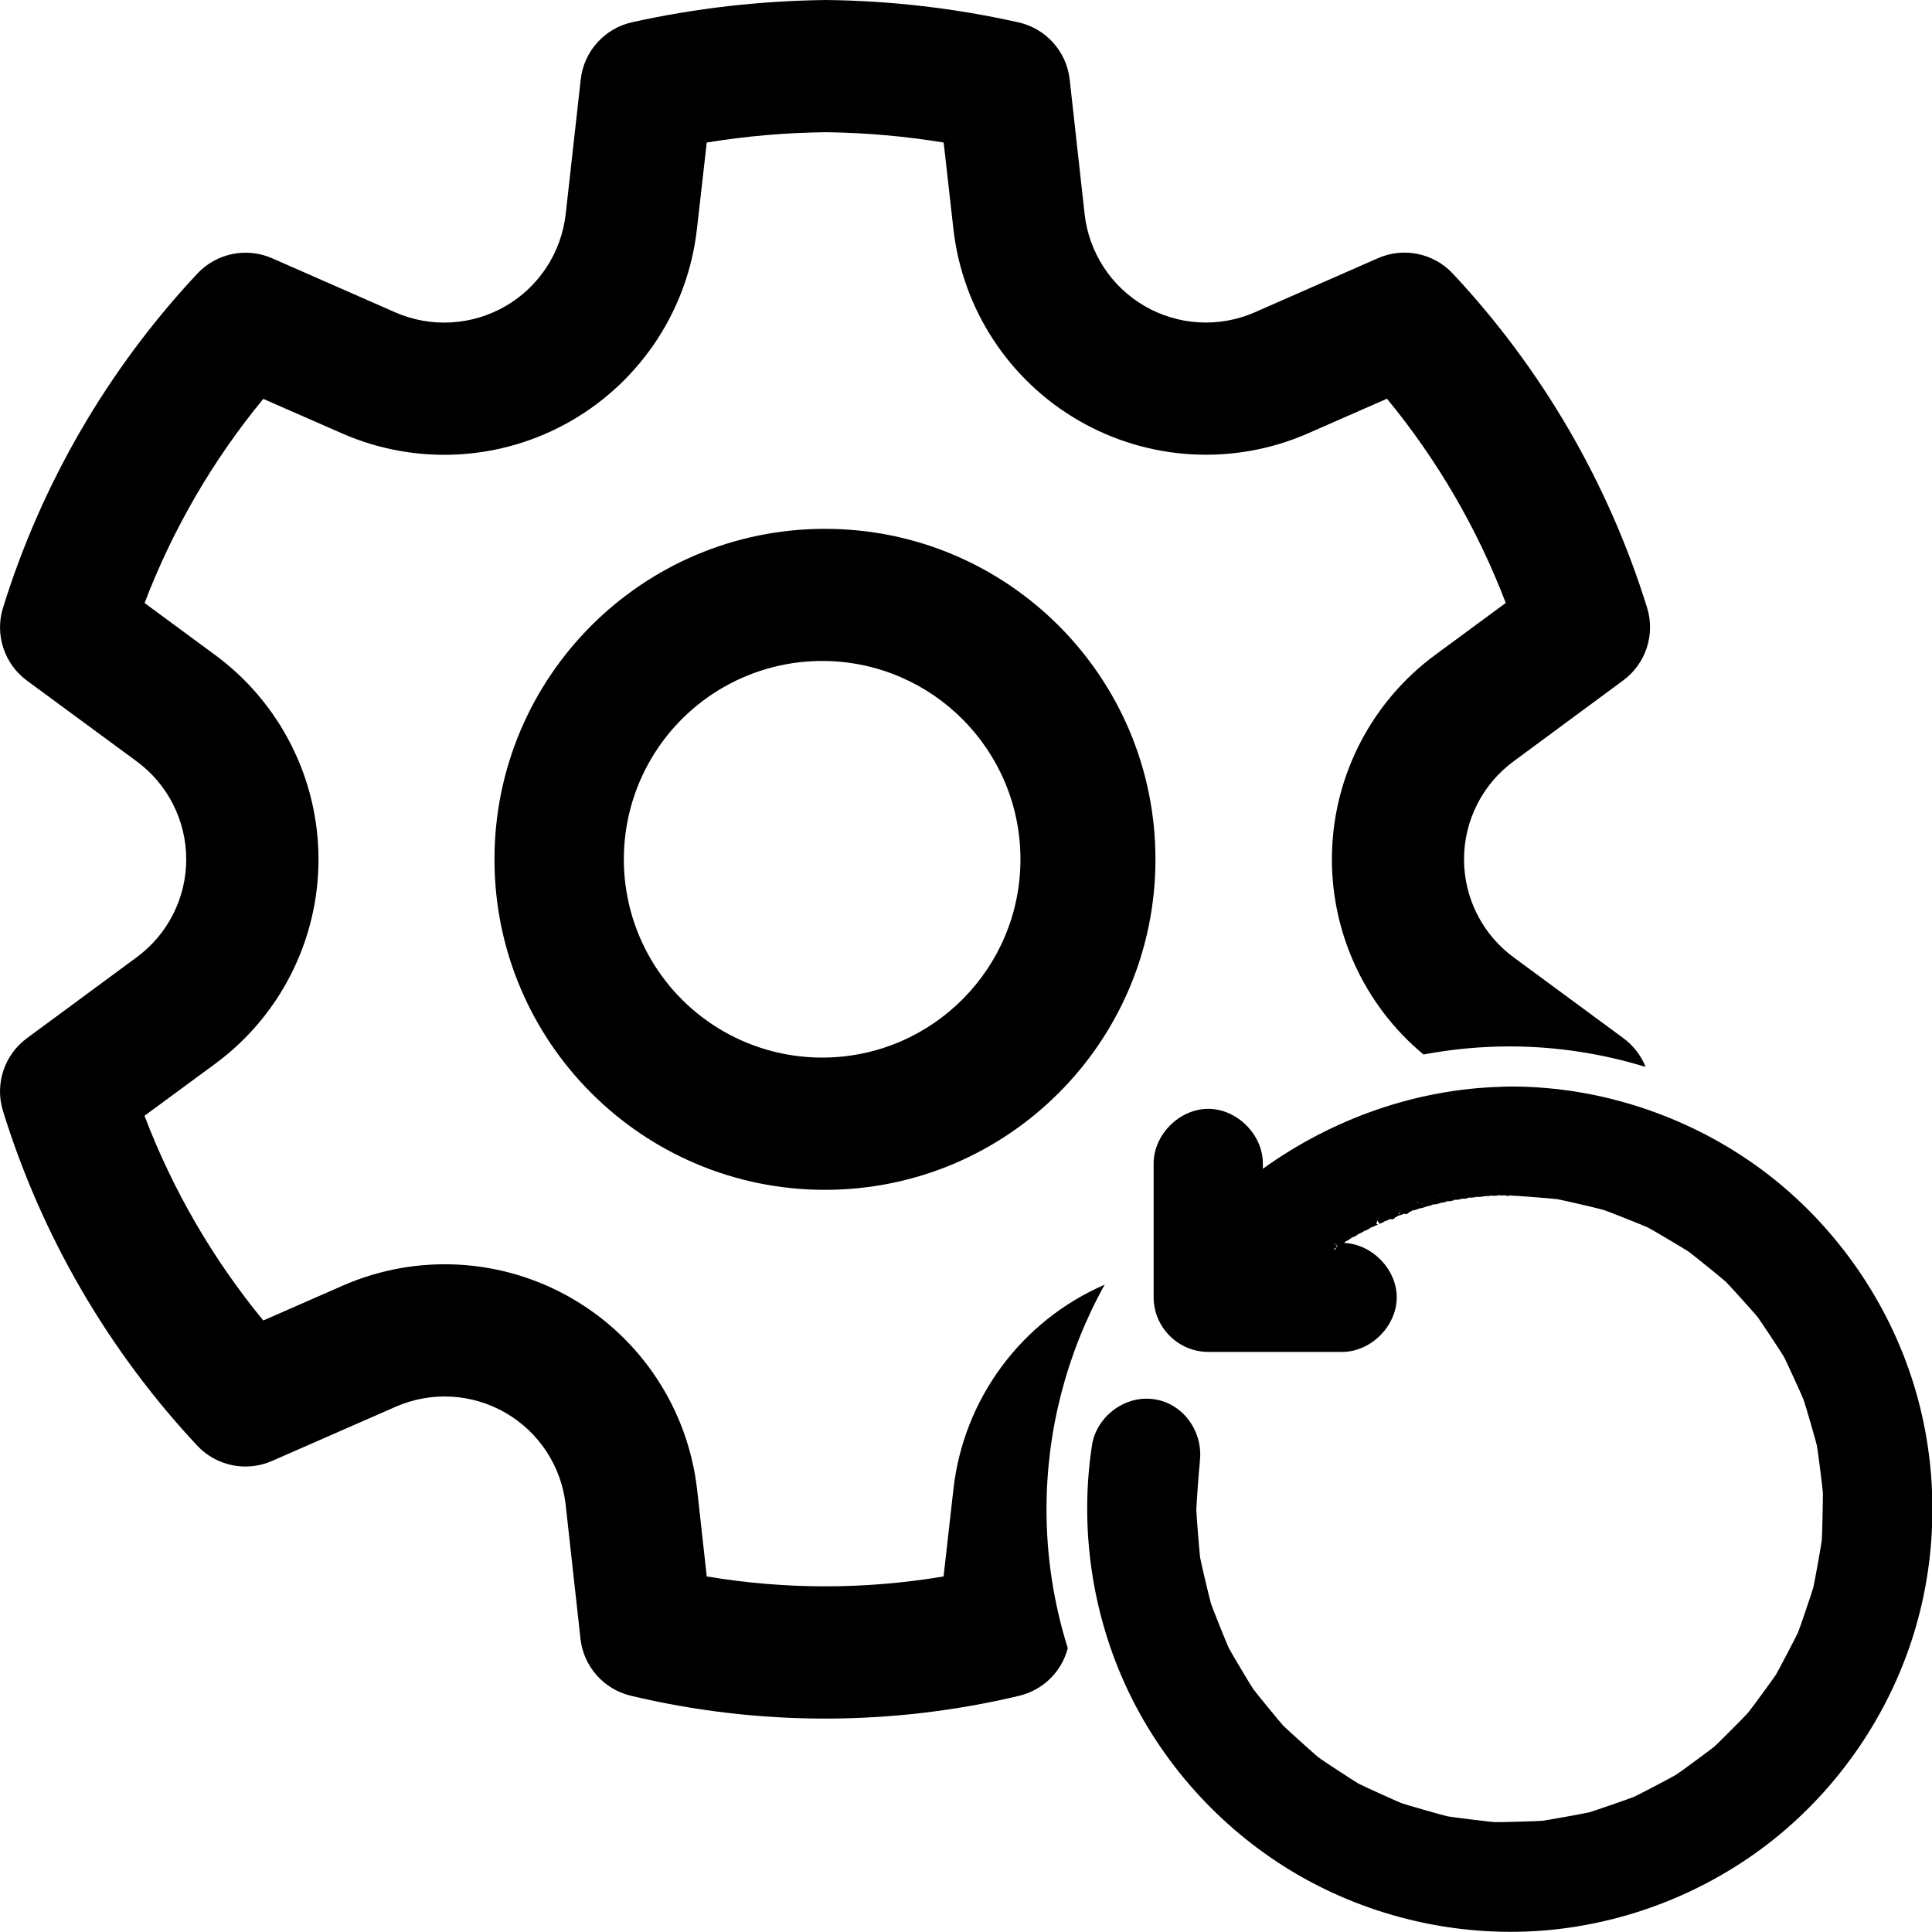
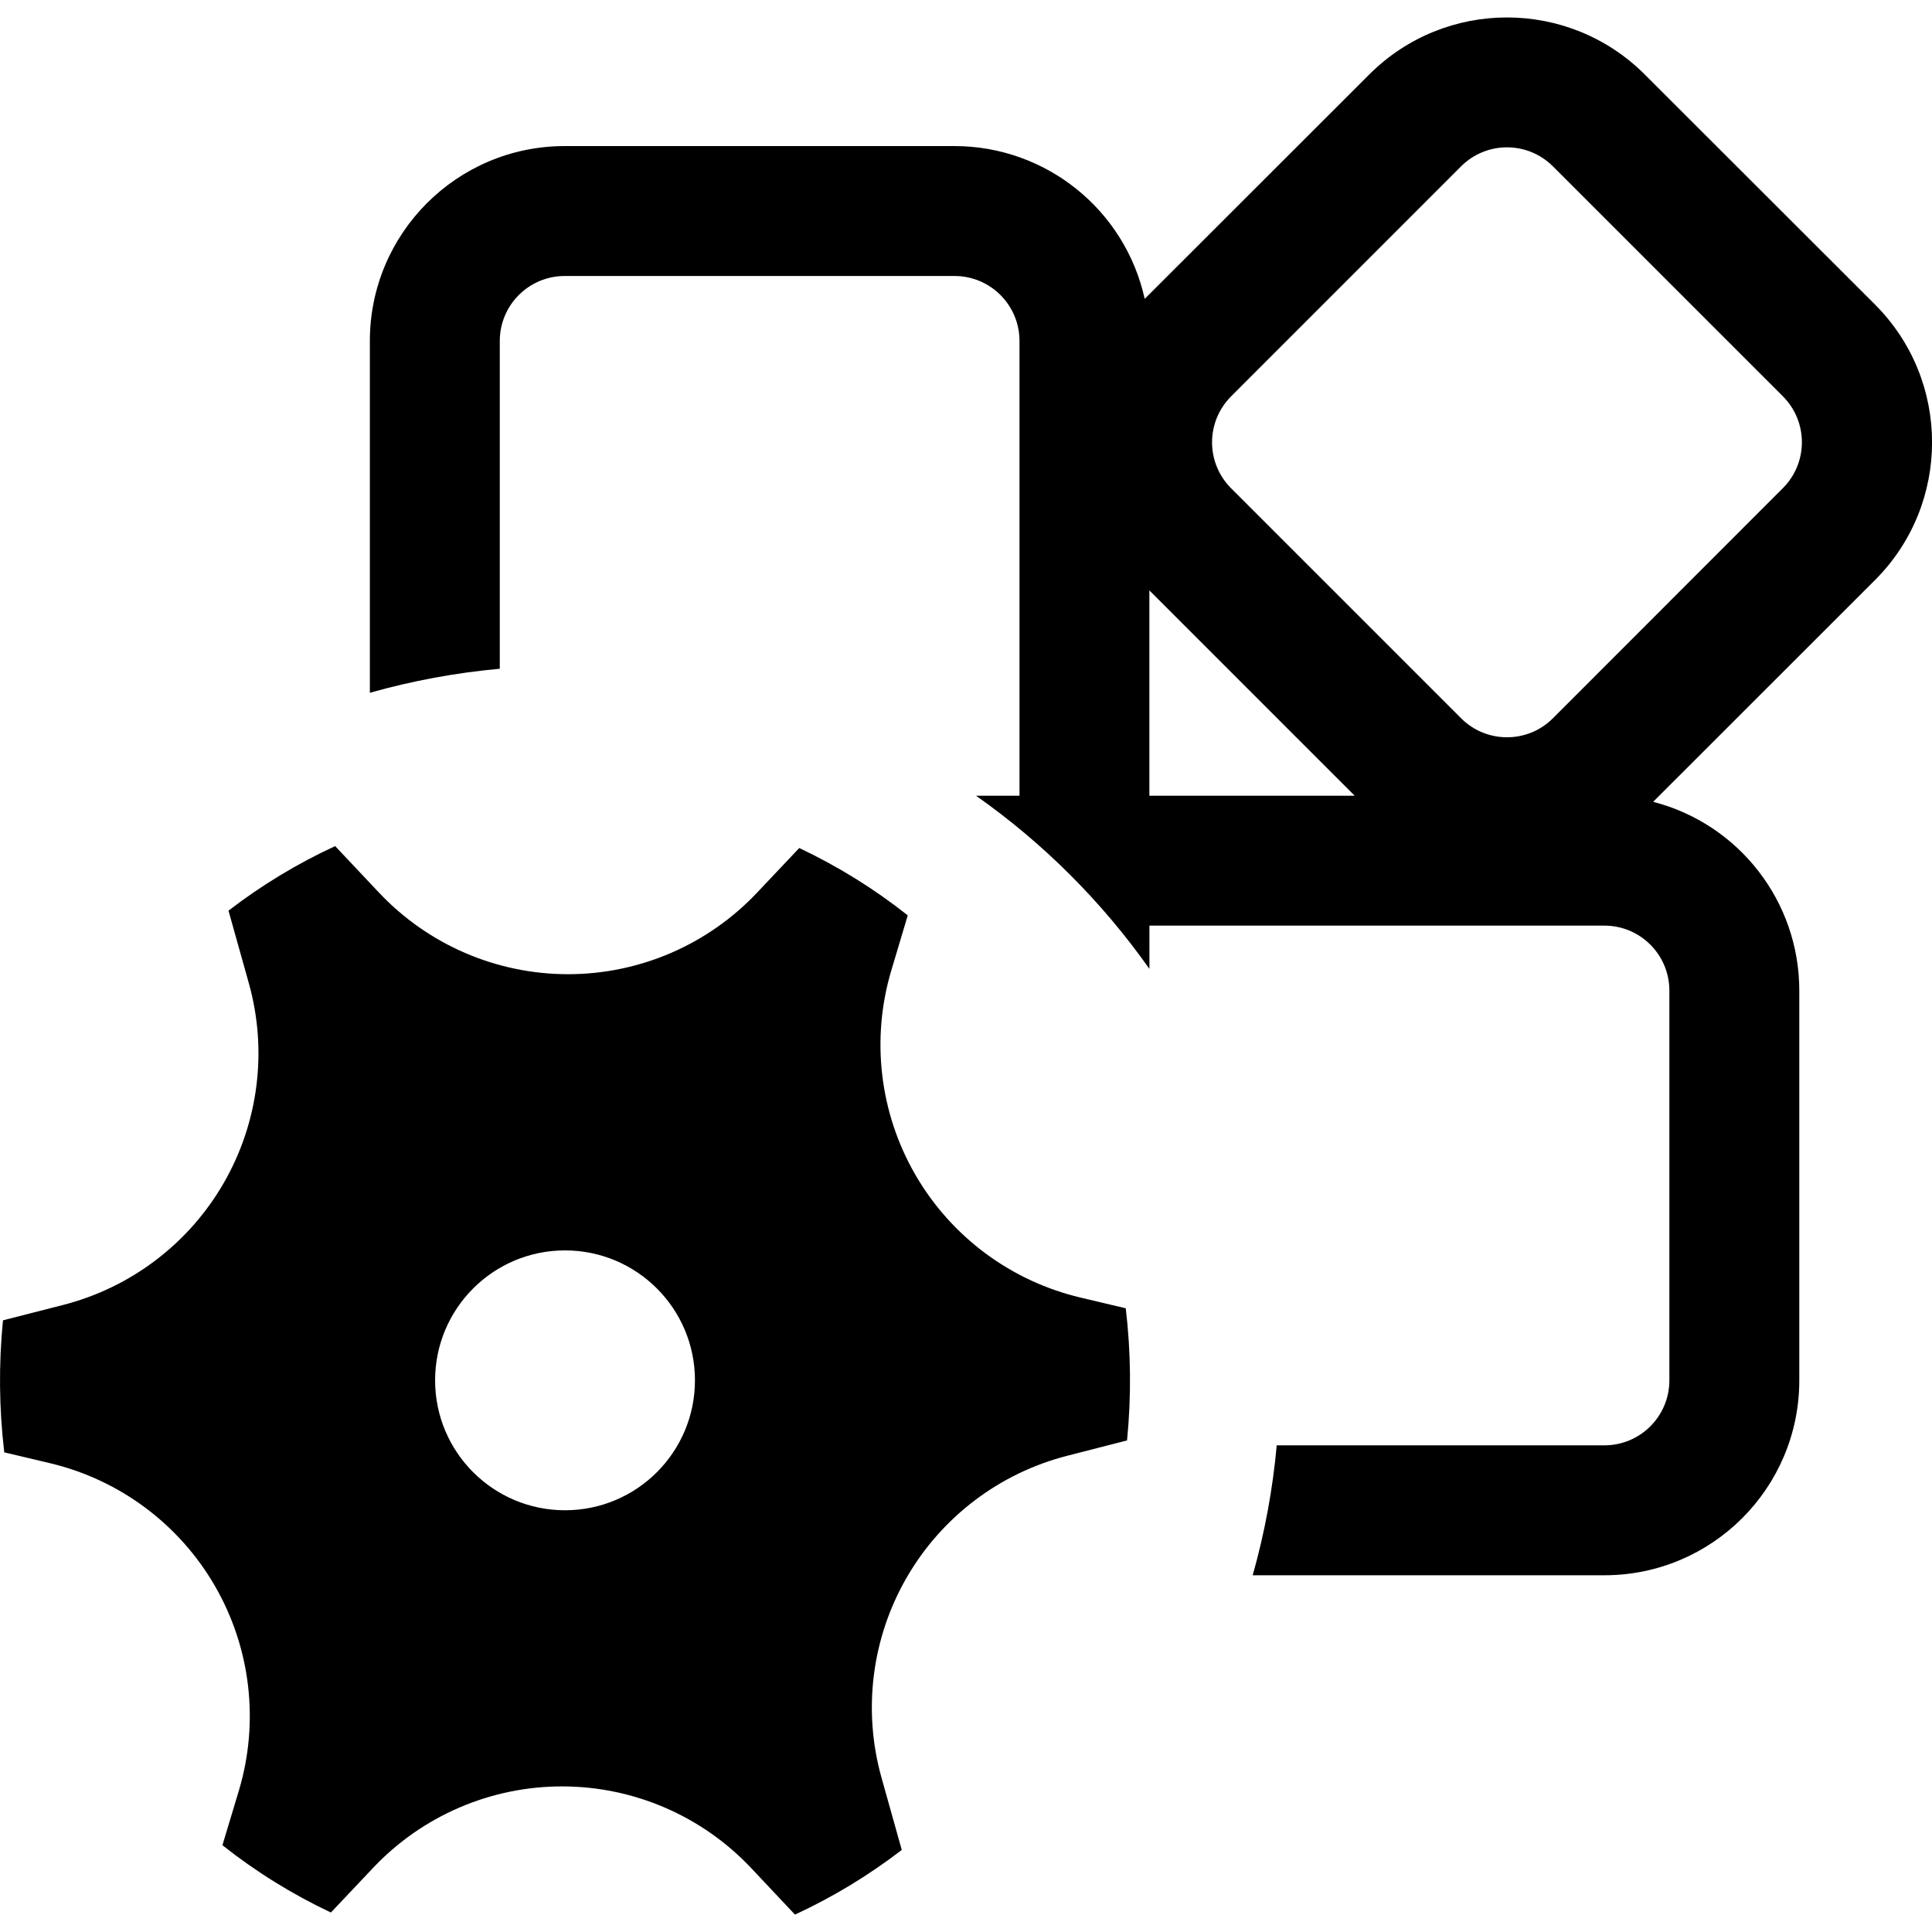
- <svg xmlns="http://www.w3.org/2000/svg" width="48" height="48" fill="none" viewBox="0 0 48 48" version="1.1" id="svg1">
+ <svg xmlns="http://www.w3.org/2000/svg" width="48" height="48" viewBox="0 0 48 48" version="1.1" id="svg1">
  <defs id="defs1" />
-   <path id="path1" style="stroke-width:2.19;fill:#000000" d="M 20.523 0 C 18.878 0.02 17.271 0.205 15.703 0.553 A 1.642 1.642 0 0 0 14.428 1.975 L 14.055 5.316 A 3.037 3.037 0 0 1 9.828 7.764 L 6.764 6.418 A 1.642 1.642 0 0 0 4.902 6.799 A 21.459 21.459 0 0 0 0.074 15.102 A 1.642 1.642 0 0 0 0.67 16.91 L 3.391 18.912 A 3.022 3.022 0 0 1 3.391 23.787 L 0.67 25.793 A 1.642 1.642 0 0 0 0.074 27.602 A 21.459 21.459 0 0 0 4.896 35.912 A 1.642 1.642 0 0 0 6.758 36.297 L 9.838 34.947 A 3.026 3.026 0 0 1 14.053 37.379 L 14.422 40.715 A 1.642 1.642 0 0 0 15.676 42.131 A 20.802 20.802 0 0 0 25.322 42.131 A 1.642 1.642 0 0 0 26.529 40.949 A 11.5 11.5 0 0 1 26 37.498 A 11.5 11.5 0 0 1 27.445 31.918 A 6.306 6.306 0 0 0 23.686 37.012 L 23.443 39.166 C 21.497 39.494 19.507 39.494 17.559 39.166 L 17.32 37.012 A 6.311 6.311 0 0 0 8.523 31.938 L 6.541 32.807 C 5.289 31.283 4.291 29.564 3.59 27.721 L 5.34 26.434 A 6.306 6.306 0 0 0 5.338 16.268 L 3.592 14.982 A 18.174 18.174 0 0 1 6.541 9.91 L 8.51 10.773 A 6.319 6.319 0 0 0 17.316 5.68 L 17.559 3.541 A 19.707 19.707 0 0 1 20.523 3.285 L 20.525 3.285 A 19.707 19.707 0 0 1 23.445 3.541 L 23.686 5.678 A 6.315 6.315 0 0 0 32.494 10.768 L 34.459 9.906 A 18.174 18.174 0 0 1 37.41 14.98 L 35.664 16.266 A 6.306 6.306 0 0 0 35.367 26.199 A 11.5 11.5 0 0 1 37.5 25.998 A 11.5 11.5 0 0 1 40.885 26.508 A 1.642 1.642 0 0 0 40.33 25.791 L 37.609 23.787 A 3.022 3.022 0 0 1 37.609 18.912 L 40.326 16.906 A 1.642 1.642 0 0 0 40.922 15.1 A 21.459 21.459 0 0 0 36.094 6.797 A 1.642 1.642 0 0 0 34.232 6.416 L 31.168 7.762 A 3.031 3.031 0 0 1 26.947 5.318 L 26.576 1.975 A 1.642 1.642 0 0 0 25.301 0.555 C 23.731 0.204 22.131 0.018 20.523 0 z M 20.496 13.139 A 8.211 8.211 0 0 0 20.496 29.561 A 8.211 8.211 0 1 0 20.496 13.139 z M 20.496 16.422 A 4.927 4.927 0 0 1 20.496 26.275 A 4.927 4.927 0 1 1 20.496 16.422 z " />
-   <path id="path1-5" style="display:inline;fill:#000000;fill-opacity:1;stroke-width:5;stroke-dasharray:none" d="m 64.787,24.598 c -2.233,0.057 -4.427,0.835 -6.244,2.143 v -0.139 c 0,-0.753 -0.675,-1.428 -1.428,-1.428 -0.753,0 -1.428,0.675 -1.428,1.428 v 3.5 c 0,0.783 0.645,1.428 1.428,1.428 h 3.5 c 0.753,0 1.428,-0.675 1.428,-1.428 0,-0.735 -0.645,-1.392 -1.377,-1.422 0.006,-0.004 0.014,-0.009 0.021,-0.014 a 0.094,0.094 0 0 0 0.01,-0.018 c 0.01,-0.005 0.024,-0.012 0.045,-0.023 0.001,-5.56e-4 0.014,-0.006 0.023,-0.012 a 0.094,0.094 0 0 0 0.006,-0.004 c 0.019,-0.012 0.051,-0.034 0.068,-0.045 0.022,-0.014 0.04,-0.024 0.051,-0.031 0.003,-0.002 0.004,-0.004 0.006,-0.006 a 0.094,0.094 0 0 0 0.018,0 c 0.014,-0.008 0.026,-0.014 0.047,-0.025 0.03,-0.017 0.04,-0.024 0.057,-0.033 l -0.045,0.012 a 0.094,0.094 0 0 0 0.086,-0.086 l -0.031,0.059 v 0.002 c 1.25e-4,-8.8e-5 0.003,-9.59e-4 0.004,-0.002 0.003,-0.003 0.007,-0.007 0.008,-0.008 0,0 0,0.002 0,0.002 -0.001,0.001 -0.005,0.004 -0.008,0.006 0.011,-0.005 0.022,-0.01 0.041,-0.02 0.014,-0.007 0.039,-0.02 0.051,-0.025 a 0.094,0.094 0 0 0 0.006,-0.002 c 0.012,-0.007 0.037,-0.021 0.047,-0.027 0.017,-0.01 0.03,-0.018 0.043,-0.025 a 0.094,0.094 0 0 0 0.002,0 0.094,0.094 0 0 0 0.012,0 c 0.021,-0.011 0.035,-0.015 0.066,-0.031 0.028,-0.014 0.04,-0.021 0.057,-0.029 l -0.041,0.01 a 0.094,0.094 0 0 0 0.016,-0.016 0.094,0.094 0 0 0 0.033,-0.008 c 0.013,-0.005 0.029,-0.012 0.051,-0.021 0.016,-0.007 0.049,-0.022 0.066,-0.029 a 0.094,0.094 0 0 0 0.006,-0.002 c 0.009,-0.005 0.029,-0.014 0.035,-0.018 0.021,-0.011 0.033,-0.02 0.043,-0.025 -0.001,4.88e-4 -0.006,0.002 -0.006,0.002 3.05e-4,-7.9e-5 -0.022,0.002 -0.021,0.002 0,0 -0.002,0 -0.002,0 0,0 -0.002,0 -0.002,0 0,0 -0.008,0 -0.008,0 0,0 -0.016,-0.004 -0.016,-0.004 0,0 0.025,-0.09 0.025,-0.09 -6.6e-5,5.5e-5 -0.051,-0.08 -0.051,-0.08 l 0.105,0.158 c -0.024,0.016 8.27e-4,0.003 -0.016,0.008 a 0.094,0.094 0 0 0 0.018,0 c 0.013,-0.005 0.027,-0.011 0.051,-0.021 0.031,-0.014 0.042,-0.019 0.064,-0.029 a 0.094,0.094 0 0 0 0.008,-0.014 c 8.33e-4,-1.87e-4 0.005,-0.002 0.006,-0.002 0.009,-0.002 0.019,-0.003 0.041,-0.012 0.013,-0.005 0.014,-0.005 0.02,-0.008 0.006,-0.003 0.011,-0.005 0.012,-0.006 a 0.094,0.094 0 0 0 0.006,-0.002 c 0.018,-0.008 0.052,-0.023 0.07,-0.031 0.004,-0.002 0.006,-0.002 0.01,-0.004 a 0.094,0.094 0 0 0 0.123,-0.041 0.094,0.094 0 0 0 0.002,-0.002 c 6.91e-4,-2.71e-4 0.001,2.64e-4 0.002,0 0.018,-0.007 0.032,-0.012 0.045,-0.018 a 0.094,0.094 0 0 0 0.02,-0.02 c 0.011,-0.003 0.026,-0.006 0.049,-0.014 0.003,-0.001 0.028,-0.008 0.045,-0.014 a 0.094,0.094 0 0 0 0.008,-0.004 c 0.012,-0.005 0.038,-0.014 0.057,-0.021 0.005,-0.002 0.006,-0.002 0.01,-0.004 a 0.094,0.094 0 0 0 0.123,-0.037 0.094,0.094 0 0 0 0.002,-0.002 0.094,0.094 0 0 0 0.004,-0.004 c -0.012,0.032 -0.006,0.018 0,0.004 0.021,-0.007 0.037,-0.013 0.055,-0.02 a 0.094,0.094 0 0 0 0.004,-0.004 h -0.031 a 0.094,0.094 0 0 0 0.029,-0.006 c 0.002,-4.36e-4 0.006,-0.002 0.008,-0.002 a 0.094,0.094 0 0 0 0.002,0 0.094,0.094 0 0 0 0,-0.002 0.094,0.094 0 0 0 0.049,-0.053 l -0.012,0.045 c 0.004,-0.001 0.005,-8.07e-4 0.01,-0.002 0.024,-0.006 0.049,-0.018 0.062,-0.021 a 0.094,0.094 0 0 0 0.006,0 c 0.006,-0.002 0.023,-0.009 0.043,-0.016 0.02,-0.007 0.034,-0.011 0.051,-0.018 0,0 -0.002,-0.007 -0.002,-0.008 a 0.094,0.094 0 0 0 0.016,-0.004 l -0.008,0.016 c 0.026,-0.007 0.037,-0.009 0.072,-0.02 0.032,-0.009 0.047,-0.014 0.064,-0.02 a 0.094,0.094 0 0 0 0.006,-0.008 0.094,0.094 0 0 0 0.002,0 c 0.014,-0.003 0.031,-0.006 0.055,-0.012 0.011,-0.002 0.033,-0.007 0.043,-0.01 a 0.094,0.094 0 0 0 0.008,-0.002 c 0.018,-0.005 0.051,-0.015 0.064,-0.02 0.024,-0.007 0.039,-0.011 0.053,-0.016 -0.005,0.002 0.006,-0.002 0.008,-0.002 a 0.094,0.094 0 0 0 0.02,0.004 c 0.015,-0.003 0.026,-0.006 0.049,-0.012 0.035,-0.008 0.046,-0.012 0.068,-0.018 a 0.094,0.094 0 0 0 0.008,-0.006 c 6.44e-4,-9.8e-5 0.001,-0.002 0.002,-0.002 a 0.094,0.094 0 0 0 0.004,-0.004 c 2.9e-5,6.3e-5 -4e-6,0.002 0,0.002 2.04e-4,-7.9e-5 -0.003,0.002 -0.004,0.002 0.015,-0.002 0.03,-0.004 0.051,-0.008 0.016,-0.003 0.041,-0.008 0.053,-0.01 a 0.094,0.094 0 0 0 0.006,-0.002 c 0.013,-0.003 0.042,-0.01 0.057,-0.014 0.025,-0.006 0.04,-0.012 0.055,-0.016 0.003,-7.22e-4 0.002,5.8e-4 0.004,0 a 0.094,0.094 0 0 0 0.016,0.004 c 0.014,-0.003 0.028,-0.004 0.057,-0.01 0.025,-0.005 0.037,-0.007 0.051,-0.01 a 0.094,0.094 0 0 0 0.016,-0.012 0.094,0.094 0 0 0 0.008,-0.01 c 1.7e-4,5.63e-4 -9.7e-5,0.004 0,0.004 a 0.094,0.094 0 0 0 0.043,-0.031 c -0.014,0.029 0.011,-0.011 -0.01,0.014 -0.021,0.025 0.014,-0.008 -0.012,0.012 -0.026,0.019 0.016,-0.005 -0.014,0.008 -0.011,0.005 -0.008,0.002 -0.006,0.002 0.002,-2.83e-4 -0.004,0.002 -0.006,0.002 0.012,-0.001 0.032,-0.003 0.059,-0.006 0.013,-0.002 0.045,-0.005 0.062,-0.008 a 0.094,0.094 0 0 0 0.008,-0.002 c 0.013,-0.003 0.038,-0.008 0.047,-0.01 0.026,-0.005 0.043,-0.009 0.055,-0.012 0.002,-5.75e-4 0.002,-0.001 0.004,-0.002 a 0.094,0.094 0 0 0 0.018,0.008 c 0.019,-0.002 0.031,-0.004 0.055,-0.008 0.018,-0.003 0.027,-0.004 0.039,-0.006 -0.075,0.003 0.071,0 -0.004,0 a 0.094,0.094 0 0 0 0.02,-0.014 0.094,0.094 0 0 0 0.07,-0.045 c -0.011,0.029 0.009,-0.01 -0.01,0.016 -0.019,0.025 0.011,-0.006 -0.014,0.014 -0.025,0.019 0.013,-0.002 -0.016,0.01 -0.024,0.01 -0.008,0.006 -0.016,0.006 0.014,-6.7e-4 0.035,-0.002 0.061,-0.004 0.016,-0.001 0.051,-0.004 0.072,-0.006 a 0.094,0.094 0 0 0 0.006,0 c 0.01,-0.002 0.032,-0.005 0.039,-0.006 0.026,-0.004 0.043,-0.01 0.055,-0.012 0,0 -0.006,0 -0.006,0 0,0 -3e-6,-0.002 0,-0.002 a 0.094,0.094 0 0 0 0.006,0.002 0.094,0.094 0 0 0 0.002,0 0.094,0.094 0 0 0 0.016,0.006 c 0.015,-0.001 0.028,-0.001 0.059,-0.004 0.034,-0.003 0.049,-0.006 0.068,-0.008 a 0.094,0.094 0 0 0 0.016,-0.008 c 0.015,-3.18e-4 0.029,-0.001 0.049,-0.002 0.021,-6.02e-4 0.061,-0.003 0.084,-0.004 a 0.094,0.094 0 0 0 0.006,0 c 7.19e-4,-7.7e-5 0.007,3.12e-4 0.012,0 0.005,-3.11e-4 0.003,-5.86e-4 0.016,-0.002 0.028,-0.003 0.05,-0.007 0.059,-0.008 0.002,-2.75e-4 0.002,-0.002 0.004,-0.002 a 0.094,0.094 0 0 0 0.018,0.008 c 0.014,-7.21e-4 0.025,-6.67e-4 0.053,-0.002 0.03,-0.001 0.045,-0.003 0.059,-0.004 a 0.094,0.094 0 0 0 0.014,-0.008 0.094,0.094 0 0 0 0.008,-0.008 c 9.6e-5,6.31e-4 0.002,0.004 0.002,0.004 a 0.094,0.094 0 0 0 0.043,-0.021 c -0.021,0.025 0.016,-0.011 -0.01,0.01 -0.026,0.02 0.016,-0.007 -0.014,0.008 -0.029,0.015 0.018,-0.003 -0.014,0.006 -0.012,0.003 -0.008,2.1e-5 -0.006,0 1.3e-5,7.6e-5 -2e-6,0.002 0,0.002 0.011,5.7e-4 0.026,0.002 0.051,0.002 0.016,3.09e-4 0.046,-1.39e-4 0.061,0 a 0.094,0.094 0 0 0 0.006,0 c 0.01,-5.5e-4 0.034,-8.97e-4 0.051,-0.002 0.01,-6.1e-4 0.012,-0.001 0.02,-0.002 a 0.094,0.094 0 0 0 0.1,0.006 c 0.006,2e-6 0.008,-10e-6 0.016,0 0.105,2.9e-5 1.139,0.08 1.242,0.096 0.104,0.016 1.108,0.25 1.209,0.281 0.101,0.032 1.062,0.413 1.156,0.459 0.094,0.046 0.984,0.574 1.07,0.635 0.087,0.06 0.891,0.711 0.967,0.783 0.076,0.072 0.77,0.841 0.834,0.924 0.064,0.083 0.634,0.945 0.686,1.037 0.051,0.091 0.481,1.032 0.518,1.131 0.037,0.099 0.325,1.093 0.346,1.195 0.021,0.103 0.151,1.125 0.156,1.23 0.005,0.105 -0.019,1.142 -0.029,1.246 -0.011,0.105 -0.193,1.123 -0.219,1.225 -0.026,0.101 -0.359,1.081 -0.4,1.178 -0.041,0.096 -0.521,1.014 -0.576,1.104 -0.055,0.089 -0.666,0.922 -0.734,1.002 -0.068,0.08 -0.797,0.812 -0.877,0.881 -0.08,0.069 -0.913,0.683 -1.002,0.738 -0.089,0.056 -1.005,0.536 -1.102,0.578 -0.098,0.042 -1.073,0.38 -1.174,0.406 -0.101,0.026 -1.121,0.21 -1.227,0.221 -0.105,0.011 -1.137,0.04 -1.242,0.035 -0.105,-0.005 -1.13,-0.132 -1.232,-0.152 -0.102,-0.021 -1.098,-0.305 -1.197,-0.342 -0.099,-0.037 -1.042,-0.463 -1.133,-0.514 -0.092,-0.051 -0.958,-0.618 -1.041,-0.682 -0.083,-0.064 -0.851,-0.756 -0.924,-0.832 -0.073,-0.076 -0.729,-0.877 -0.789,-0.963 -0.06,-0.086 -0.59,-0.976 -0.637,-1.07 -0.046,-0.094 -0.431,-1.054 -0.463,-1.154 -0.032,-0.1 -0.269,-1.103 -0.285,-1.207 -0.016,-0.104 -0.099,-1.137 -0.1,-1.242 -3.75e-4,-0.105 0.073,-1.12 0.09,-1.234 a 0.094,0.094 0 0 0 0,-0.002 c 1.21e-4,-0.002 -1.03e-4,-0.004 0,-0.006 a 0.094,0.094 0 0 0 0,-0.006 v -0.002 c 0,-8.14e-4 10e-7,-0.001 0,-0.002 0,0 0,-0.002 0,-0.002 -1e-5,-0.003 7.9e-5,-0.007 0,-0.01 0.11,-0.831 -0.508,-1.645 -1.383,-1.65 h -0.002 c -0.674,-0.009 -1.309,0.515 -1.426,1.18 -3.57e-4,0.002 -0.002,0.004 -0.002,0.006 -3e-4,0.001 2.84e-4,0.003 0,0.004 a 0.094,0.094 0 0 0 -0.002,0.008 c -0.338,2.183 -0.003,4.462 0.949,6.455 0.952,1.994 2.519,3.687 4.43,4.795 1.911,1.108 4.158,1.626 6.361,1.463 2.203,-0.163 4.351,-1.007 6.078,-2.385 1.727,-1.378 3.024,-3.284 3.672,-5.396 0.648,-2.112 0.643,-4.42 -0.014,-6.529 -0.657,-2.109 -1.963,-4.01 -3.695,-5.381 -1.733,-1.371 -3.886,-2.204 -6.09,-2.357 -0.324,-0.023 -0.647,-0.03 -0.971,-0.021 z m -0.104,2.656 c 0.003,6.51e-4 0.016,0.003 0.02,0.004 0,0 -0.003,0.01 -0.004,0.014 a 0.094,0.094 0 0 0 -0.016,-0.018 z m -0.562,0.039 a 0.094,0.094 0 0 0 -0.004,0.004 c -2.2e-5,-7.2e-5 2e-6,-0.002 0,-0.002 -6.2e-5,1.8e-5 0.003,-0.002 0.004,-0.002 z m -0.609,0.086 c 0.003,0 0.015,0 0.018,0 0.002,6.51e-4 0.003,0.012 0.002,0.018 a 0.094,0.094 0 0 0 -0.02,-0.018 z m 1.51,0.02 c -0.013,0.071 0.021,-0.059 -0.002,0.01 -0.023,0.069 0.029,-0.055 -0.004,0.01 a 0.094,0.094 0 0 0 -0.002,-0.012 0.094,0.094 0 0 0 0.008,-0.008 z m -0.547,0.023 a 0.094,0.094 0 0 0 0.059,0.025 c -0.032,0.001 0.014,0.006 -0.018,0 -0.032,-0.006 0.014,0.007 -0.016,-0.006 -0.03,-0.013 0.012,0.012 -0.014,-0.008 -0.026,-0.02 0.009,0.013 -0.012,-0.012 z m -0.123,0.02 c -0.049,0.056 0.051,-0.049 -0.002,0.004 -0.053,0.053 0.052,-0.047 -0.004,0.002 a 0.094,0.094 0 0 0 0.002,-0.004 0.094,0.094 0 0 0 0.004,-0.002 z m -1.221,0.016 c 0.005,0 0.018,0 0.02,0 0,0 1.16e-4,0.007 0,0.008 a 0.094,0.094 0 0 0 -0.02,-0.008 z m 0.961,0.002 a 0.094,0.094 0 0 0 0.039,0.014 0.094,0.094 0 0 0 0.006,0.006 c -0.034,-0.002 0.021,0.006 -0.012,-0.002 -0.033,-0.008 0.019,0.009 -0.012,-0.004 -0.031,-0.013 0.017,0.013 -0.012,-0.006 -0.028,-0.018 0.015,0.015 -0.01,-0.008 z M 63.705,27.5 a 0.094,0.094 0 0 0 0.062,0.025 h -0.004 c -0.032,0.001 0.014,0.006 -0.018,0 -0.032,-0.006 0.014,0.007 -0.016,-0.006 -0.03,-0.013 0.012,0.012 -0.014,-0.008 -0.026,-0.02 0.009,0.013 -0.012,-0.012 z m -0.377,0.072 a 0.094,0.094 0 0 0 0.062,0.018 l -0.01,0.002 c -0.033,0.001 0.017,0.005 -0.016,0 -0.033,-0.005 0.017,0.008 -0.014,-0.004 -0.031,-0.012 0.016,0.012 -0.012,-0.006 -0.028,-0.018 0.013,0.013 -0.012,-0.01 z m -0.746,0.027 c 0,0 0.002,0 0.002,0 0,0 0.039,0.086 0.039,0.086 0,0 -0.045,-0.084 -0.045,-0.084 0,0 0.004,-0.002 0.004,-0.002 z m 0.123,0.045 c 0.039,0.062 -0.029,-0.06 0.004,0.006 0.033,0.066 -0.024,-0.061 0.002,0.008 l -0.01,0.018 a 0.094,0.094 0 0 0 0.004,-0.031 z m 0.256,0.014 a 0.094,0.094 0 0 0 0.059,0.014 c 7.05e-4,-6.12e-4 0.005,0.001 -0.006,0.002 -0.032,0.003 0.012,0.006 -0.02,0 -0.031,-0.006 0.011,0.008 -0.018,-0.006 -0.029,-0.014 0.009,0.011 -0.016,-0.01 z m -0.328,0.111 a 0.094,0.094 0 0 0 0.006,0 c 2.3e-4,0.001 0.002,0.008 0.002,0.008 0,0 -0.002,0 -0.002,0 0,0 -0.004,0.002 -0.004,0.002 0,0 -0.002,-0.008 -0.002,-0.01 z m -0.617,0.023 c 0,0 -1.98e-4,0.009 0,0.012 a 0.094,0.094 0 0 0 -0.014,-0.01 c -6.3e-5,1.5e-5 0.014,-0.002 0.014,-0.002 z m 0.092,0.082 0.02,0.039 -0.023,0.021 a 0.094,0.094 0 0 0 -0.002,-0.051 0.094,0.094 0 0 0 0.006,-0.01 z m -0.053,0.09 c 7.07e-4,0.002 0.004,0.01 0.004,0.01 -5.64e-4,1.83e-4 -0.002,-7.5e-5 -0.002,0 -0.004,0.003 0.019,-0.006 -0.008,0.002 a 0.094,0.094 0 0 0 0.006,-0.012 z m -0.316,0.115 -0.016,0.029 c -0.001,8.26e-4 -0.003,0.001 -0.004,0.002 a 0.094,0.094 0 0 0 0.02,-0.031 z m -1.119,0.402 c 0,0 0.002,0.007 0.002,0.008 a 0.094,0.094 0 0 0 -0.01,-0.002 c -1.09e-4,-3.62e-4 -0.002,-0.004 -0.002,-0.004 0,0 0.002,0 0.002,0 0,0 0.008,-0.002 0.008,-0.002 z m -0.016,0.004 c 0,0 -2.4e-5,0.002 0,0.002 a 0.094,0.094 0 0 0 -0.006,0 c -1.4e-4,6.5e-5 0.006,-0.002 0.006,-0.002 z m 0.287,0.041 c 3.25e-4,-7.15e-4 0.004,3e-6 -0.006,0.004 -0.029,0.011 0.011,0.003 -0.02,0.006 -0.031,0.003 0.009,0.004 -0.021,-0.002 -0.03,-0.006 0.008,0.009 -0.02,-0.006 a 0.094,0.094 0 0 0 0.066,-0.002 z m -0.477,0.166 c 0.017,0.002 0.018,0.005 0.021,0.008 -0.003,0.002 -0.005,0.004 -0.008,0.006 a 0.094,0.094 0 0 0 -0.014,-0.014 z m 0.033,0.014 a 0.094,0.094 0 0 0 -0.014,0.006 0.094,0.094 0 0 0 -0.002,0 0.094,0.094 0 0 0 0,-0.002 z m -0.012,0.006 c 0.03,0.003 -0.003,-0.007 0.023,0.006 0.005,0.002 0.002,0.001 0.004,0.002 0.001,0.002 0.003,0.002 0.008,0.01 0.01,0.018 0.008,0.017 0.008,0.025 a 0.094,0.094 0 0 0 -0.043,-0.043 z m -0.021,0.002 h 0.006 a 0.094,0.094 0 0 0 -0.021,0.008 c -3.82e-4,2.58e-4 0.004,-0.003 0.006,-0.004 a 0.094,0.094 0 0 1 0.004,-0.002 c 3.7e-5,-1.5e-5 0.001,2.18e-4 0.002,0 -0.003,0.002 0.004,-0.002 0.004,-0.002 z m 0.072,0.029 c -6.42e-4,-9.12e-4 0.002,-0.004 0.008,0.01 0.009,0.02 0.005,0.013 0.004,0.018 l -0.002,0.002 a 0.094,0.094 0 0 0 -0.012,-0.012 v 0.006 c -0.008,0.044 -0.005,0.021 -0.002,0.006 a 0.094,0.094 0 0 0 0.002,-0.012 0.094,0.094 0 0 0 -0.004,-0.004 0.094,0.094 0 0 0 0.004,-0.004 0.094,0.094 0 0 0 0.002,-0.01 z m -0.008,0.016 c -2.1e-5,0.002 0.002,6.44e-4 0.002,0.004 6.81e-4,0.023 -3.45e-4,0.015 -0.008,0.029 -2.2e-4,-7.5e-5 0.005,-0.004 0,0.002 l -0.031,0.002 a 0.094,0.094 0 0 0 0.037,-0.037 z m 0.004,0.016 c 0,6.51e-4 -0.001,0.005 -0.002,0.006 a 0.094,0.094 0 0 0 0.002,-0.006 z m -0.066,0.047 a 0.094,0.094 0 0 0 0.045,0.002 l -0.012,0.021 h -0.057 a 0.094,0.094 0 0 0 0.023,-0.023 z" transform="matrix(0.9501831,0,0,0.9501831,-24.25113,3.628803)" />
+   <path fill="#000000" d="m 40.864,1.851 a 4.842,4.842 0 0 0 -6.846,0 L 28.44,7.425 A 4.842,4.842 0 0 0 23.714,3.629 H 14.031 A 4.842,4.842 0 0 0 9.189,8.471 v 8.741 a 17.753,17.753 0 0 1 3.228,-0.597 v -8.144 a 1.614,1.614 0 0 1 1.614,-1.614 h 9.684 a 1.614,1.614 0 0 1 1.614,1.614 v 11.298 h -1.081 c 1.672,1.175 3.131,2.634 4.309,4.303 v -1.075 h 11.304 a 1.614,1.614 0 0 1 1.614,1.614 v 9.684 a 1.614,1.614 0 0 1 -1.614,1.614 h -8.141 a 17.753,17.753 0 0 1 -0.597,3.228 h 8.738 a 4.842,4.842 0 0 0 4.842,-4.842 v -9.684 a 4.842,4.842 0 0 0 -3.631,-4.69 l 5.51,-5.507 a 4.842,4.842 0 0 0 0,-6.85 z M 33.656,19.769 h -5.1 v -5.1 z M 36.3,4.133 a 1.614,1.614 0 0 1 2.282,0 l 5.713,5.713 a 1.614,1.614 0 0 1 0,2.282 l -5.713,5.717 a 1.614,1.614 0 0 1 -2.282,0 l -5.713,-5.713 a 1.614,1.614 0 0 1 0,-2.285 z M 6.181,24.423 a 6.456,6.456 0 0 1 -4.616,7.999 l -1.491,0.381 a 15.171,15.171 0 0 0 0.032,3.28 l 1.13,0.268 a 6.456,6.456 0 0 1 4.7,8.131 l -0.41,1.362 q 1.252,0.991 2.695,1.672 l 1.049,-1.11 a 6.456,6.456 0 0 1 9.393,0.006 l 1.088,1.156 q 1.42,-0.658 2.653,-1.607 l -0.504,-1.798 a 6.456,6.456 0 0 1 4.616,-7.995 l 1.485,-0.381 a 15.171,15.171 0 0 0 -0.032,-3.283 L 26.846,32.238 a 6.456,6.456 0 0 1 -4.7,-8.134 l 0.407,-1.362 A 13.88,13.88 0 0 0 19.857,21.069 l -1.049,1.11 a 6.456,6.456 0 0 1 -9.393,-0.003 L 8.327,21.021 a 13.88,13.88 0 0 0 -2.65,1.604 z m 7.857,13.099 a 3.228,3.228 0 1 1 0,-6.456 3.228,3.228 0 0 1 0,6.456" id="path1" style="stroke-width:3.228;fill:#000000;fill-opacity:1" />
</svg>
